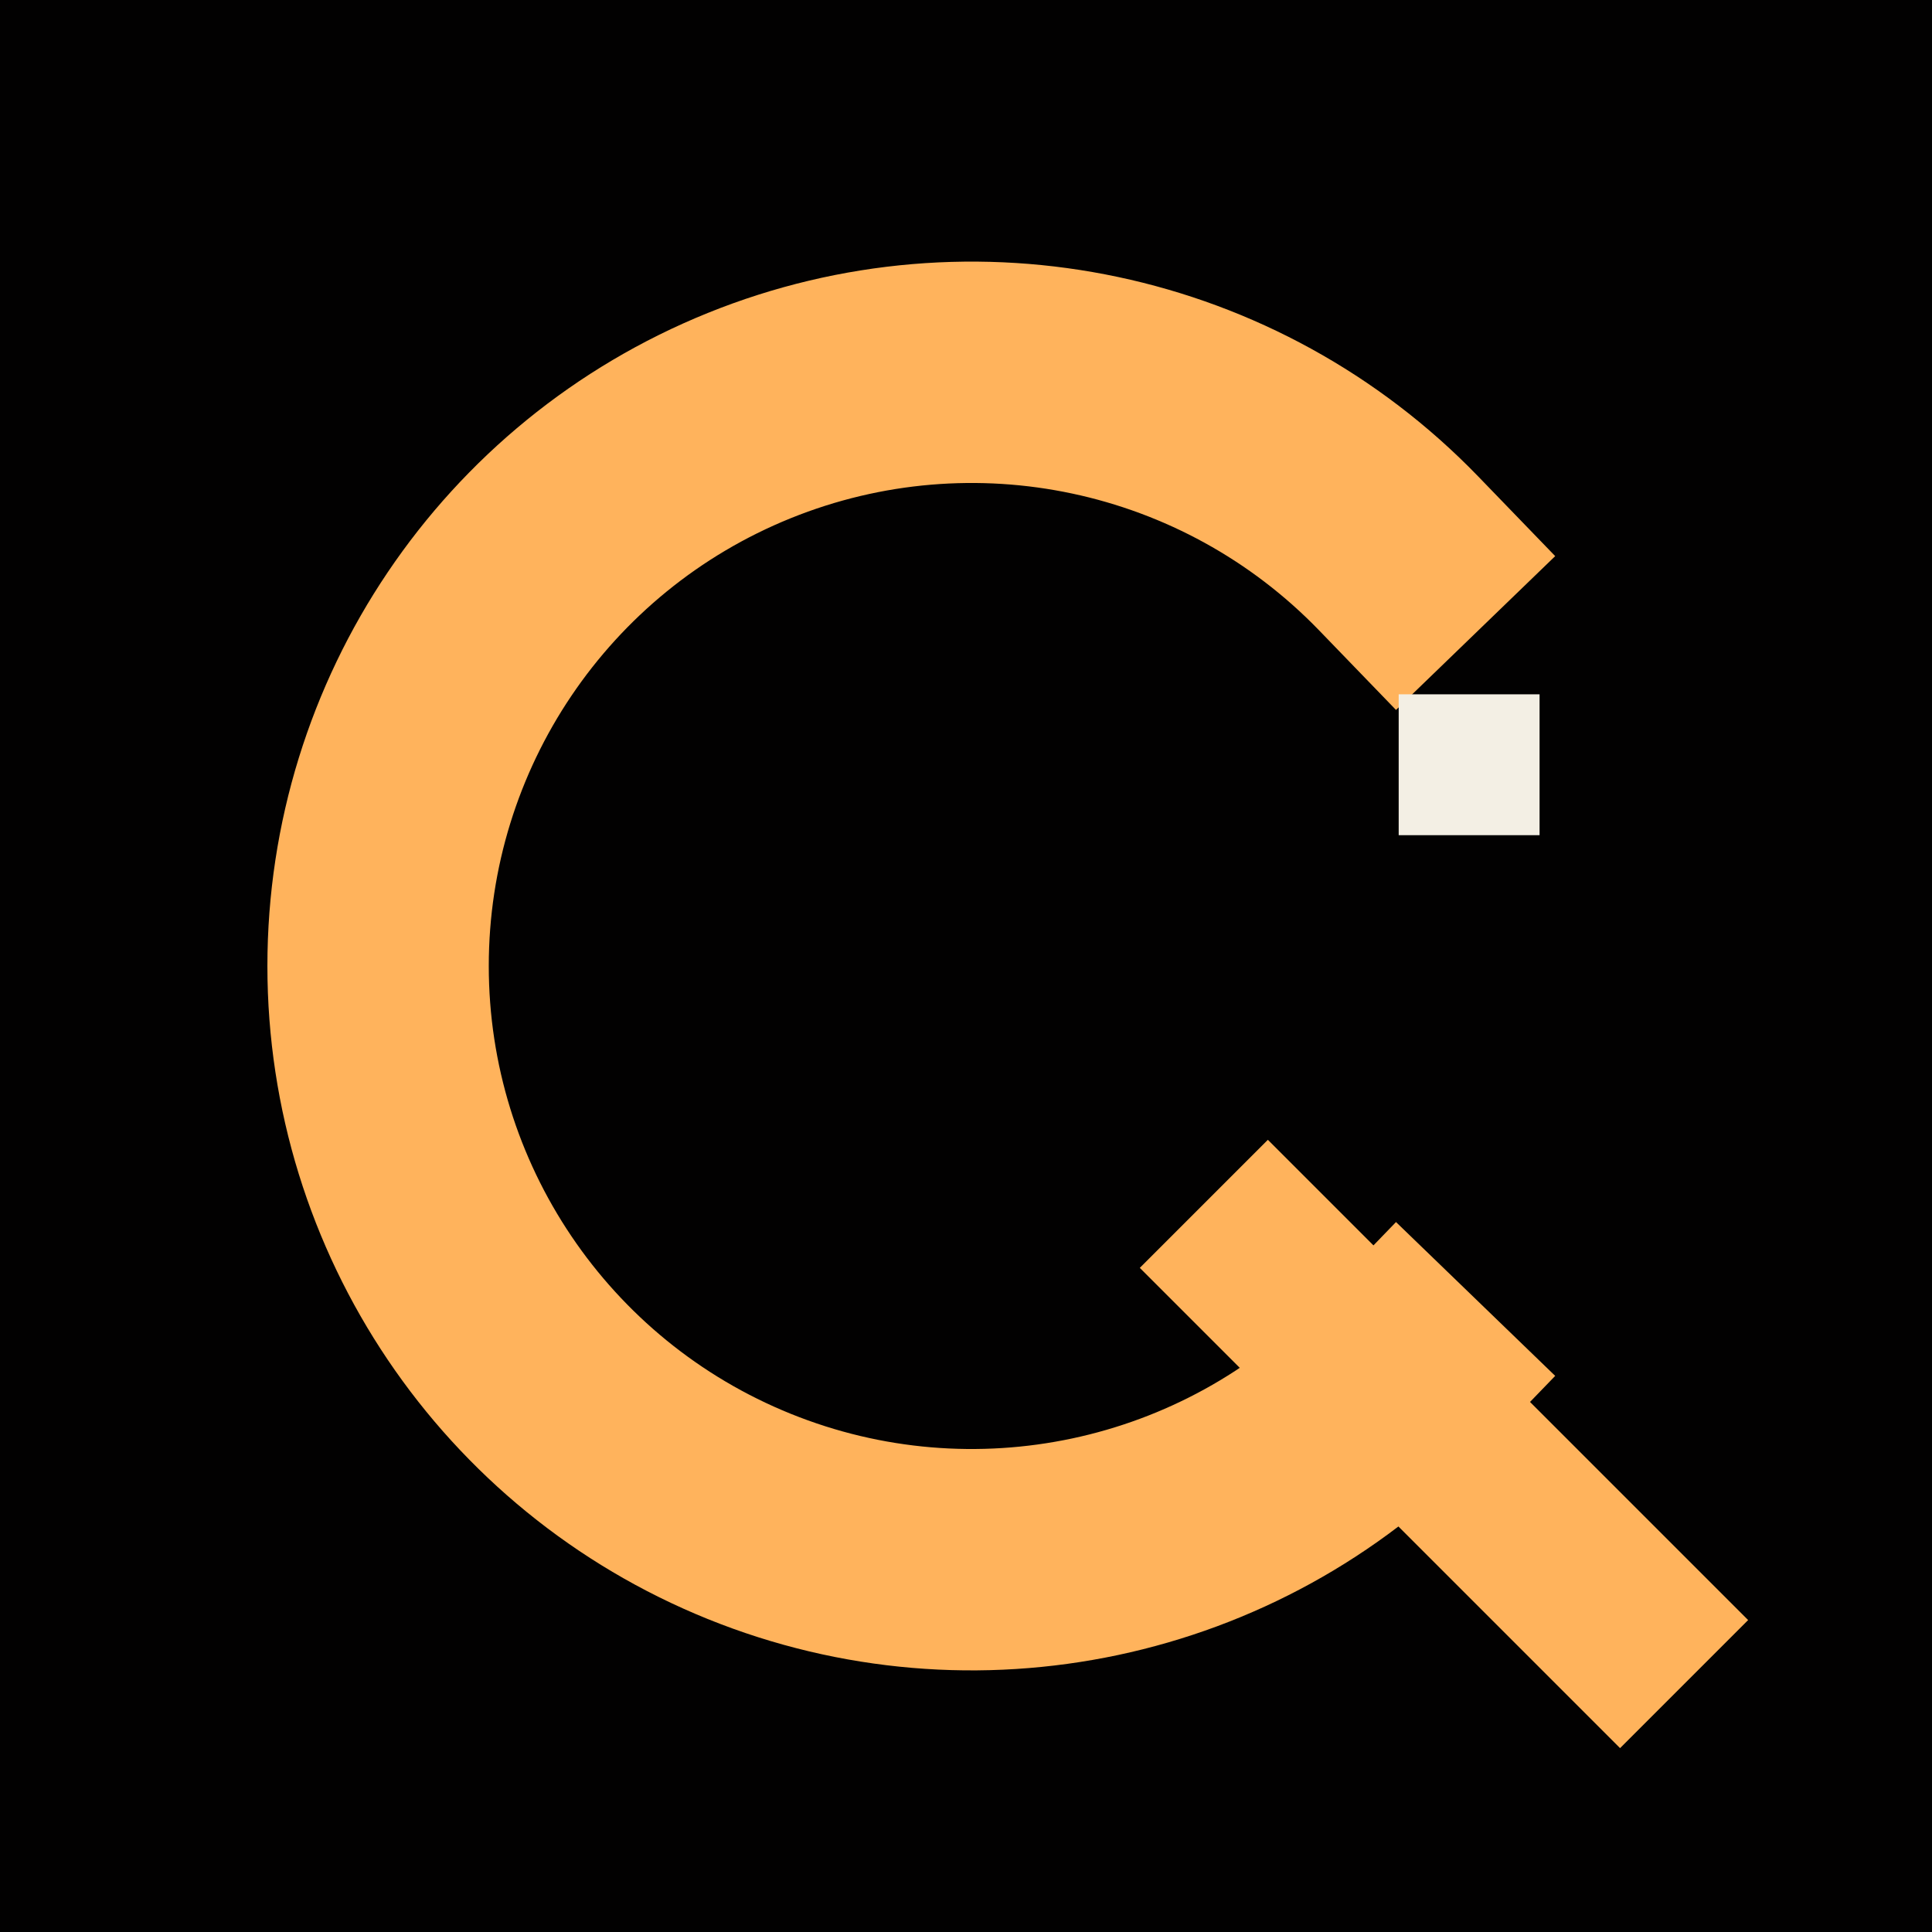
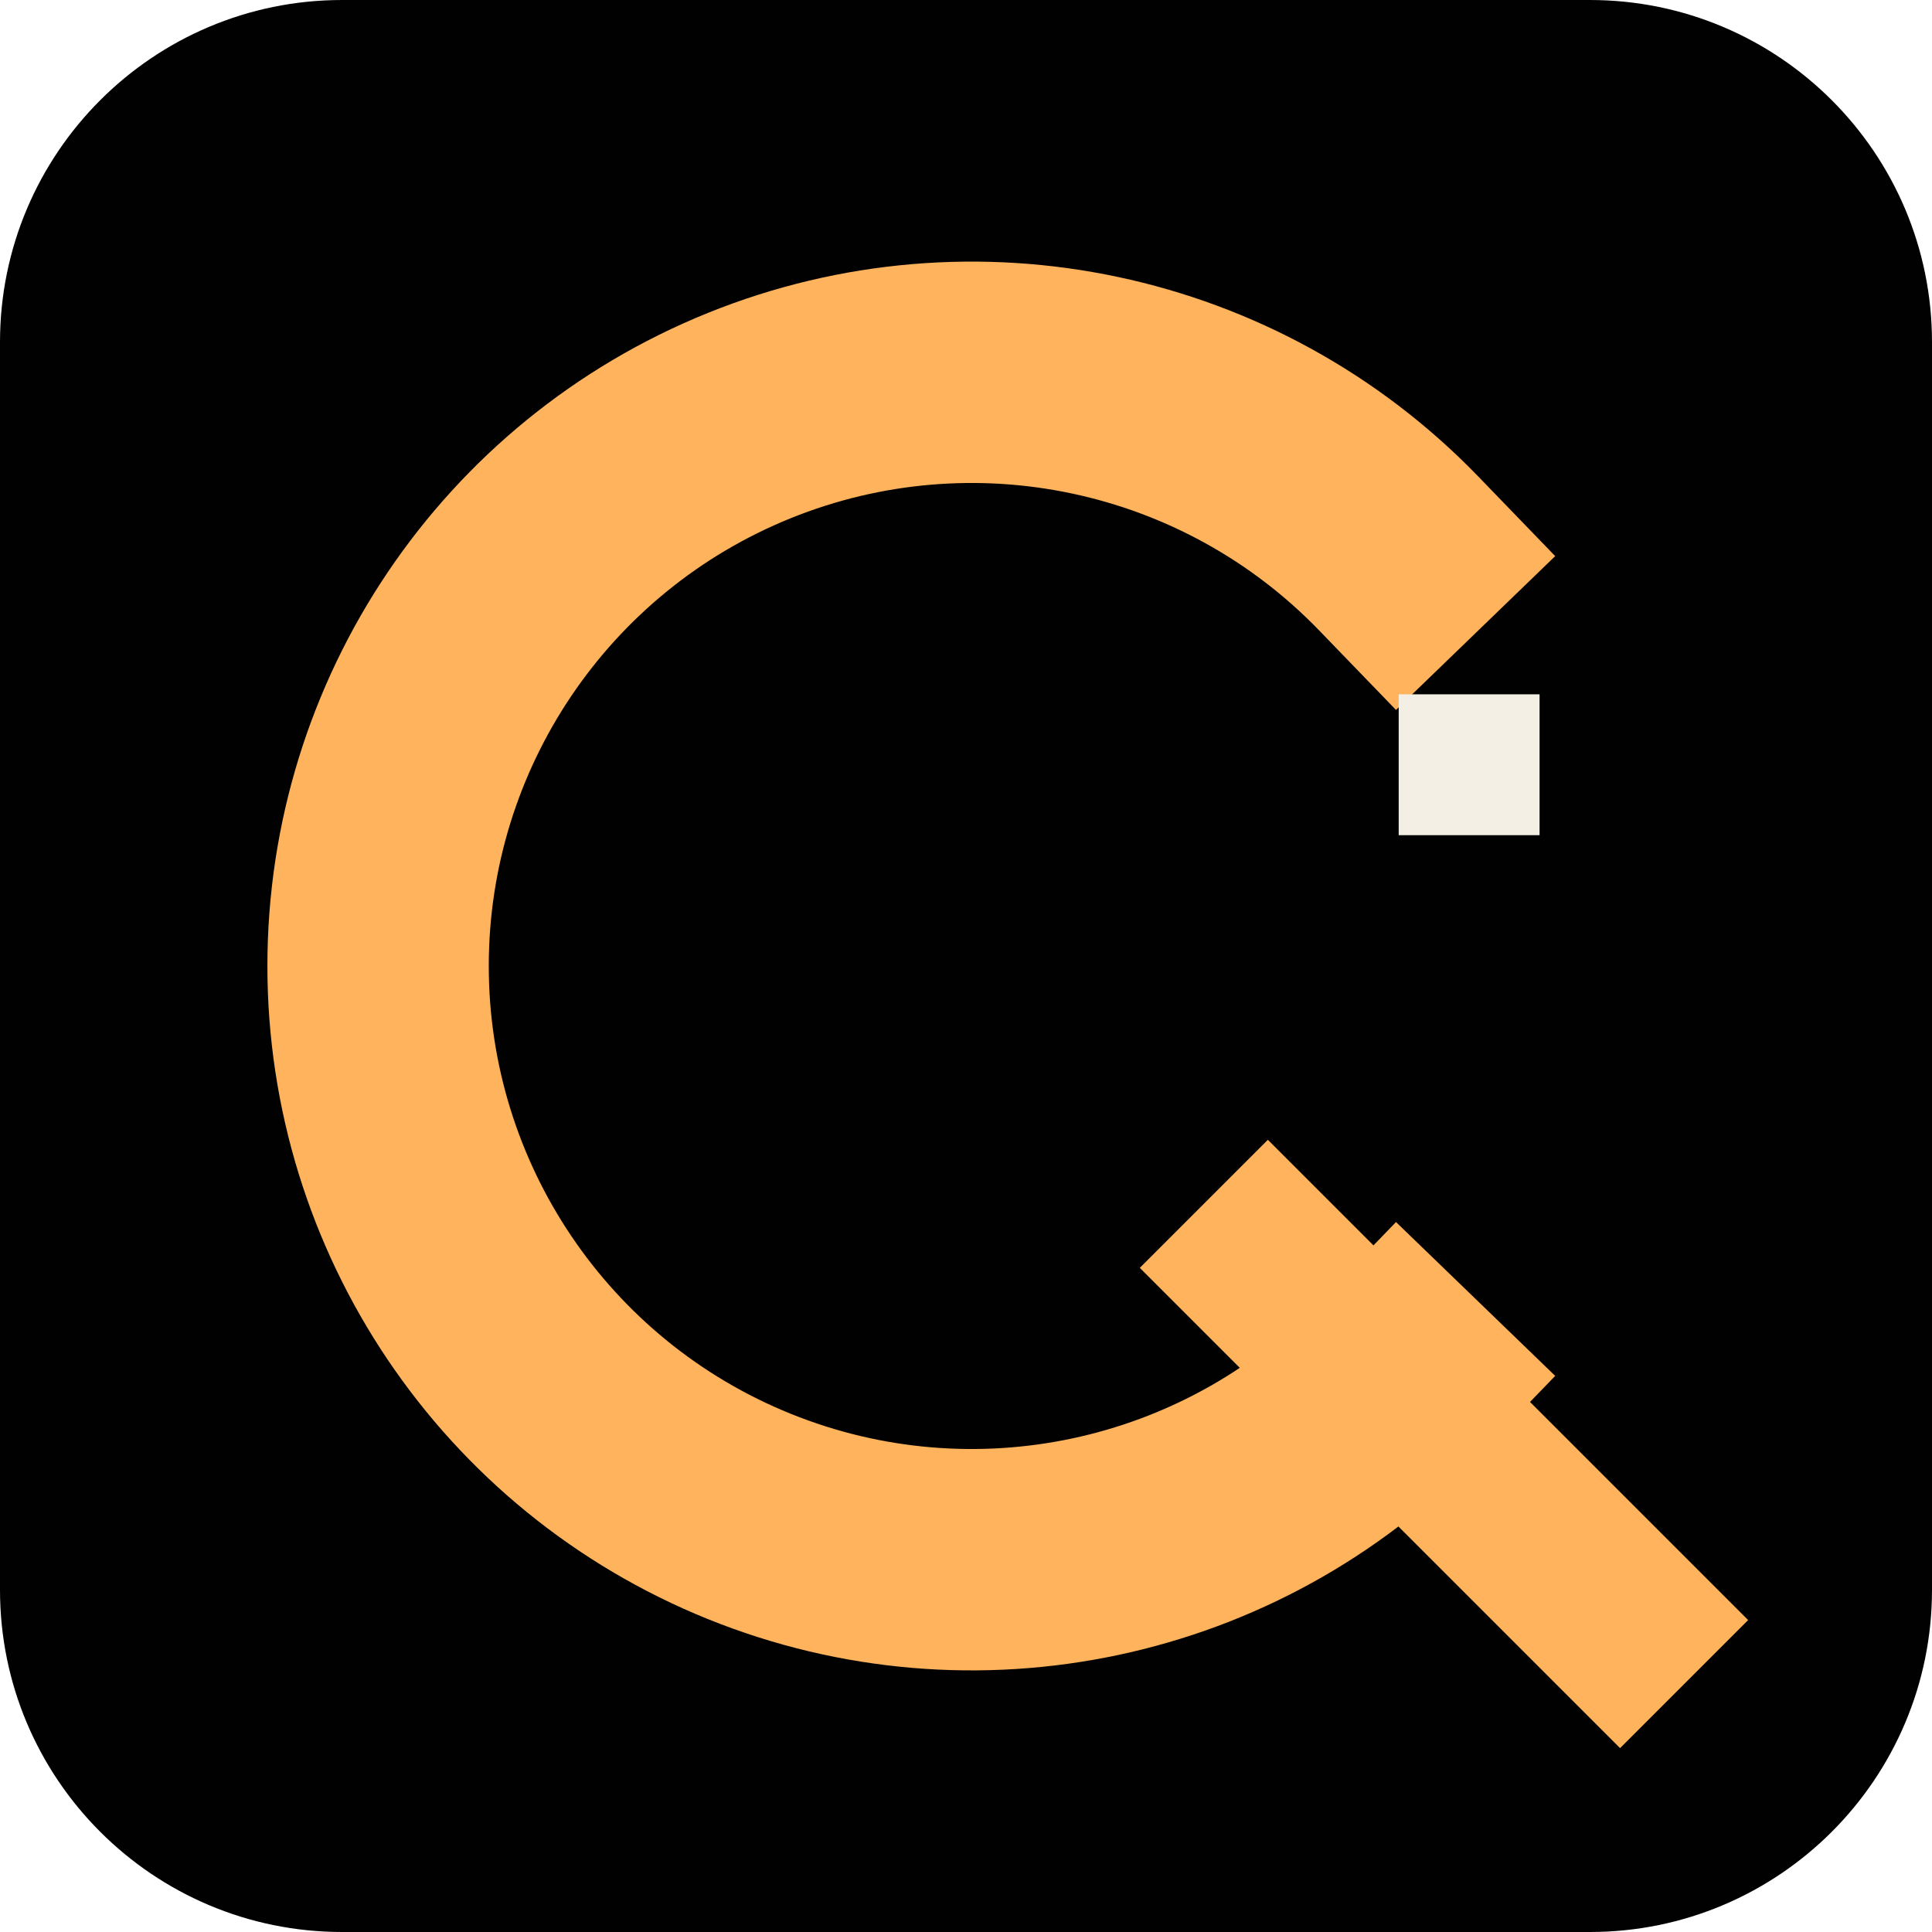
<svg xmlns="http://www.w3.org/2000/svg" viewBox="0 0 192 192" role="img" aria-label="ConstantSEO">
-   <rect width="192" height="192" fill="#020101" />
+   <rect width="192" height="192" rx="34" fill="#020101" />
  <path d="M139 55A59 59 0 1 0 139 137" fill="none" stroke="#FFB35C" stroke-width="22" stroke-linecap="square" />
  <path d="M126 126L161 161" fill="none" stroke="#FFB35C" stroke-width="18" stroke-linecap="square" />
  <rect x="139" y="69" width="14" height="14" fill="#F3EFE4" />
</svg>
